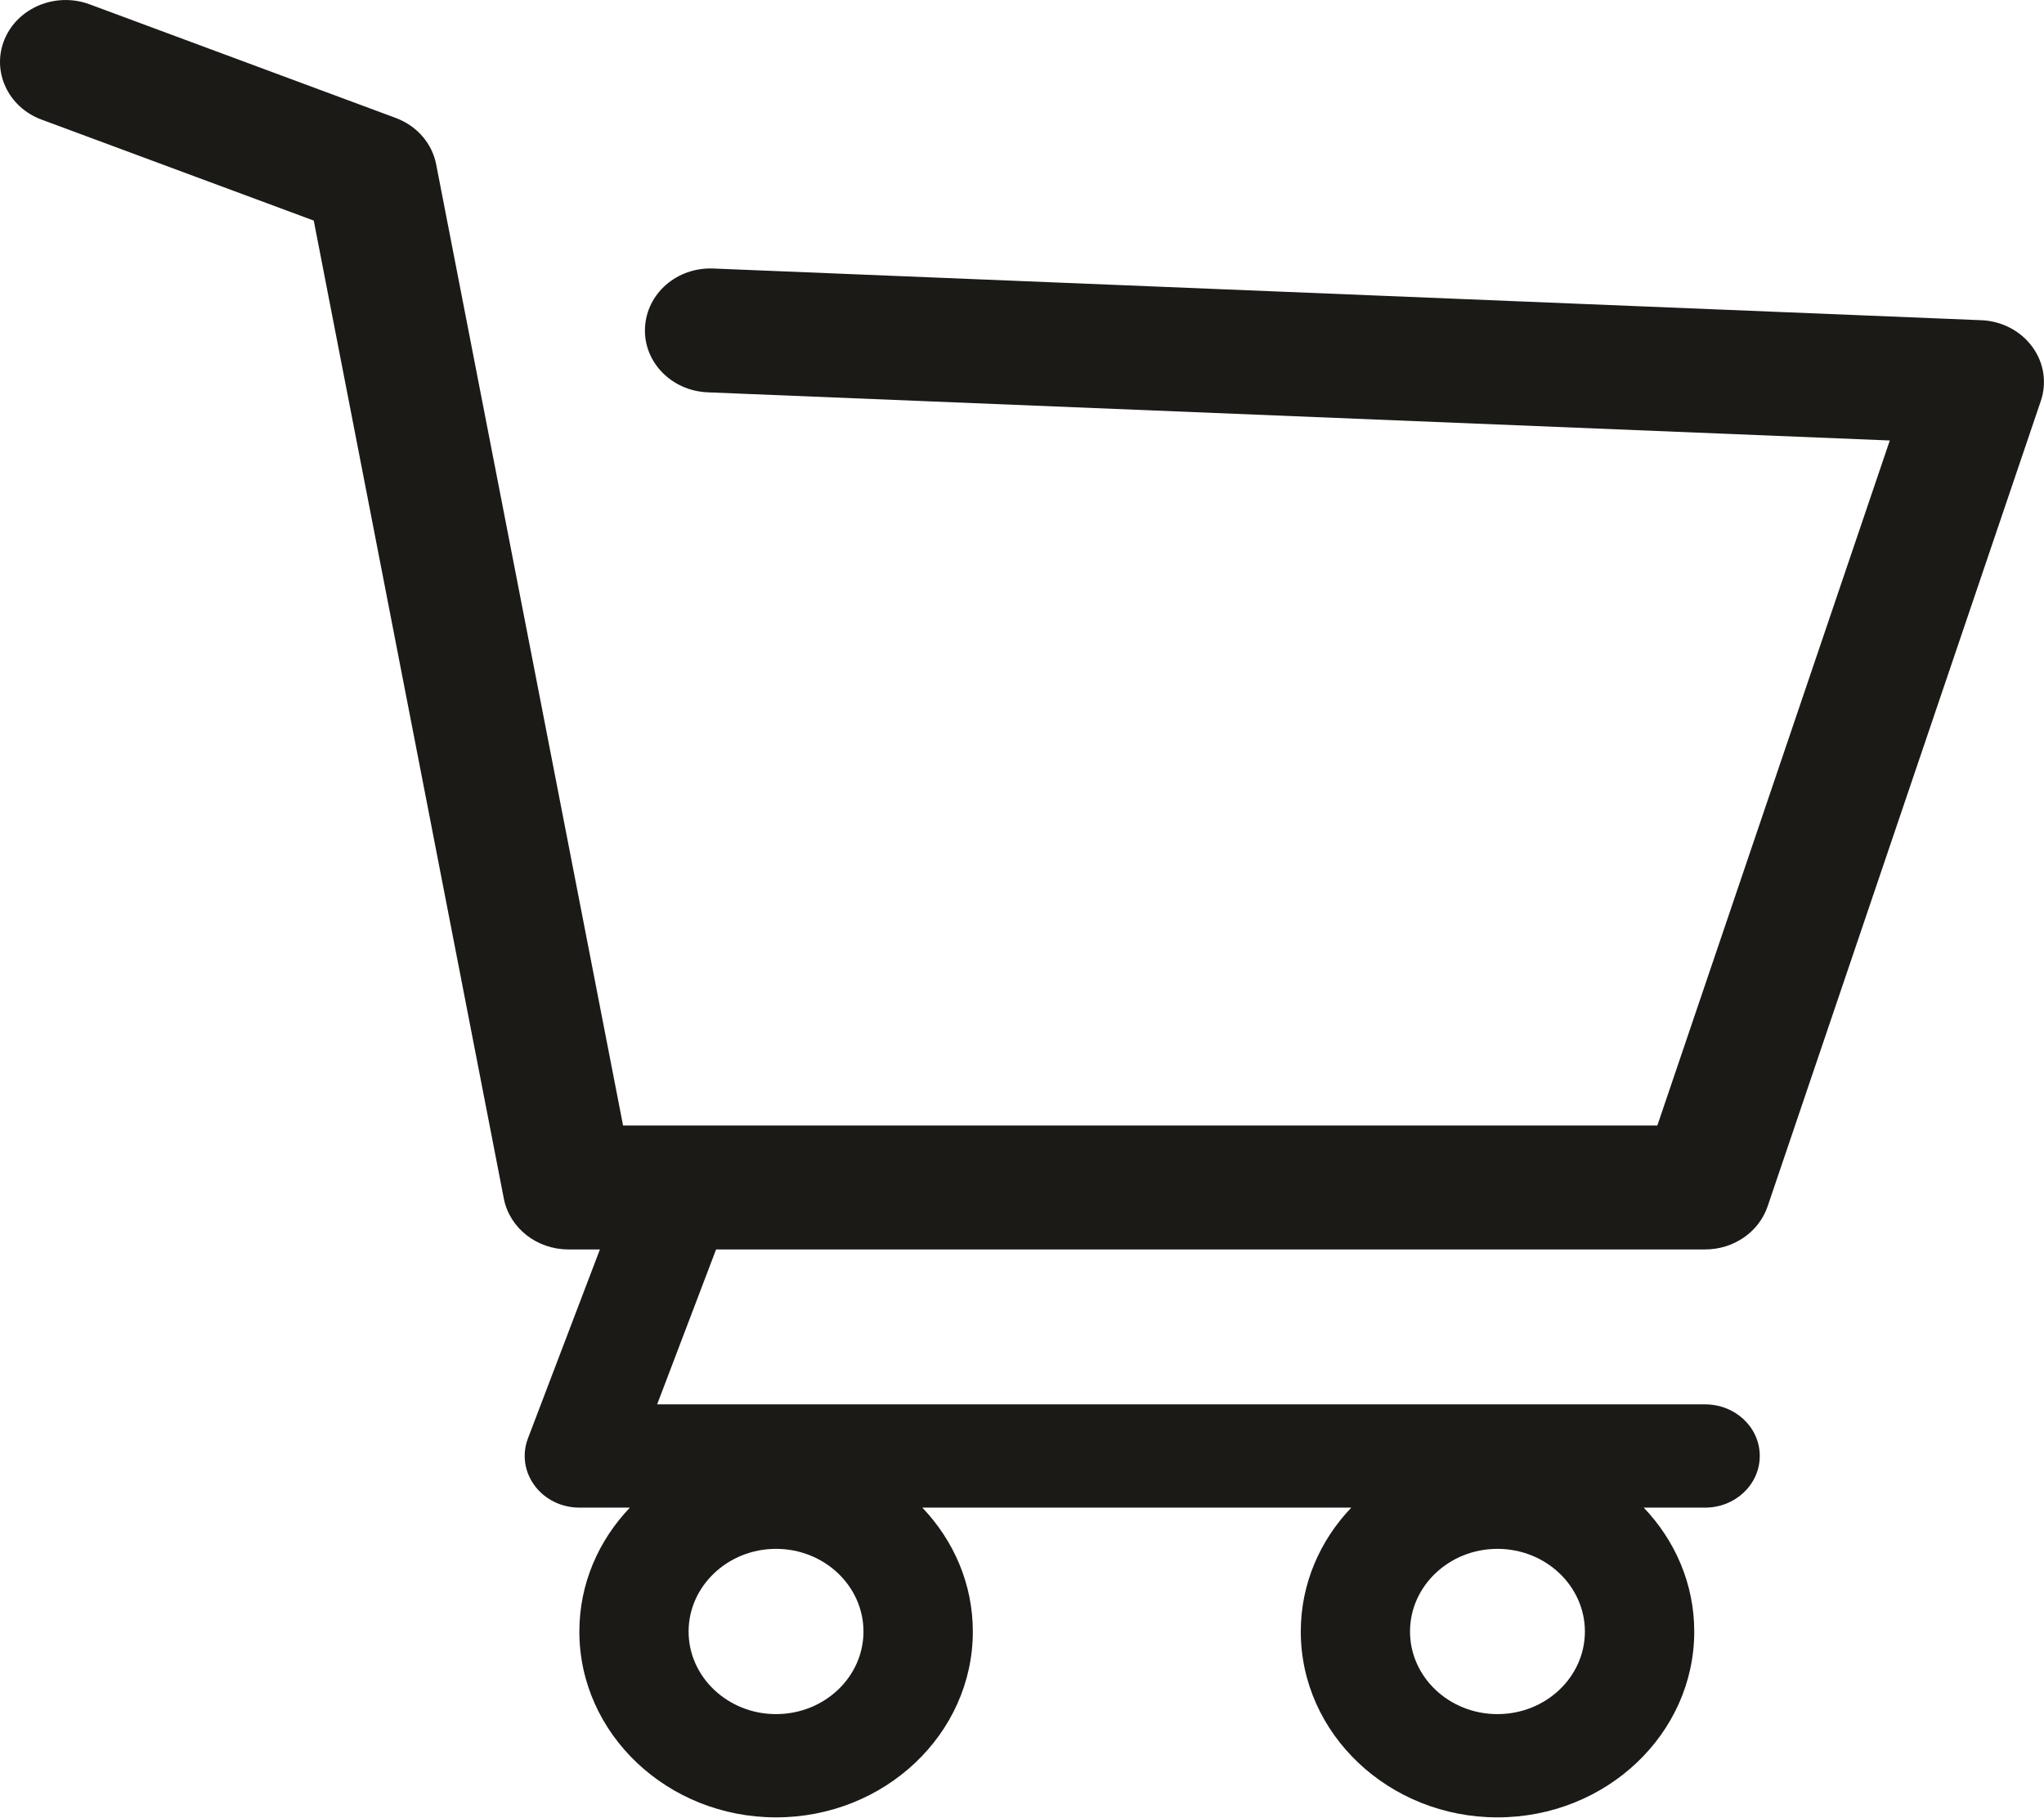
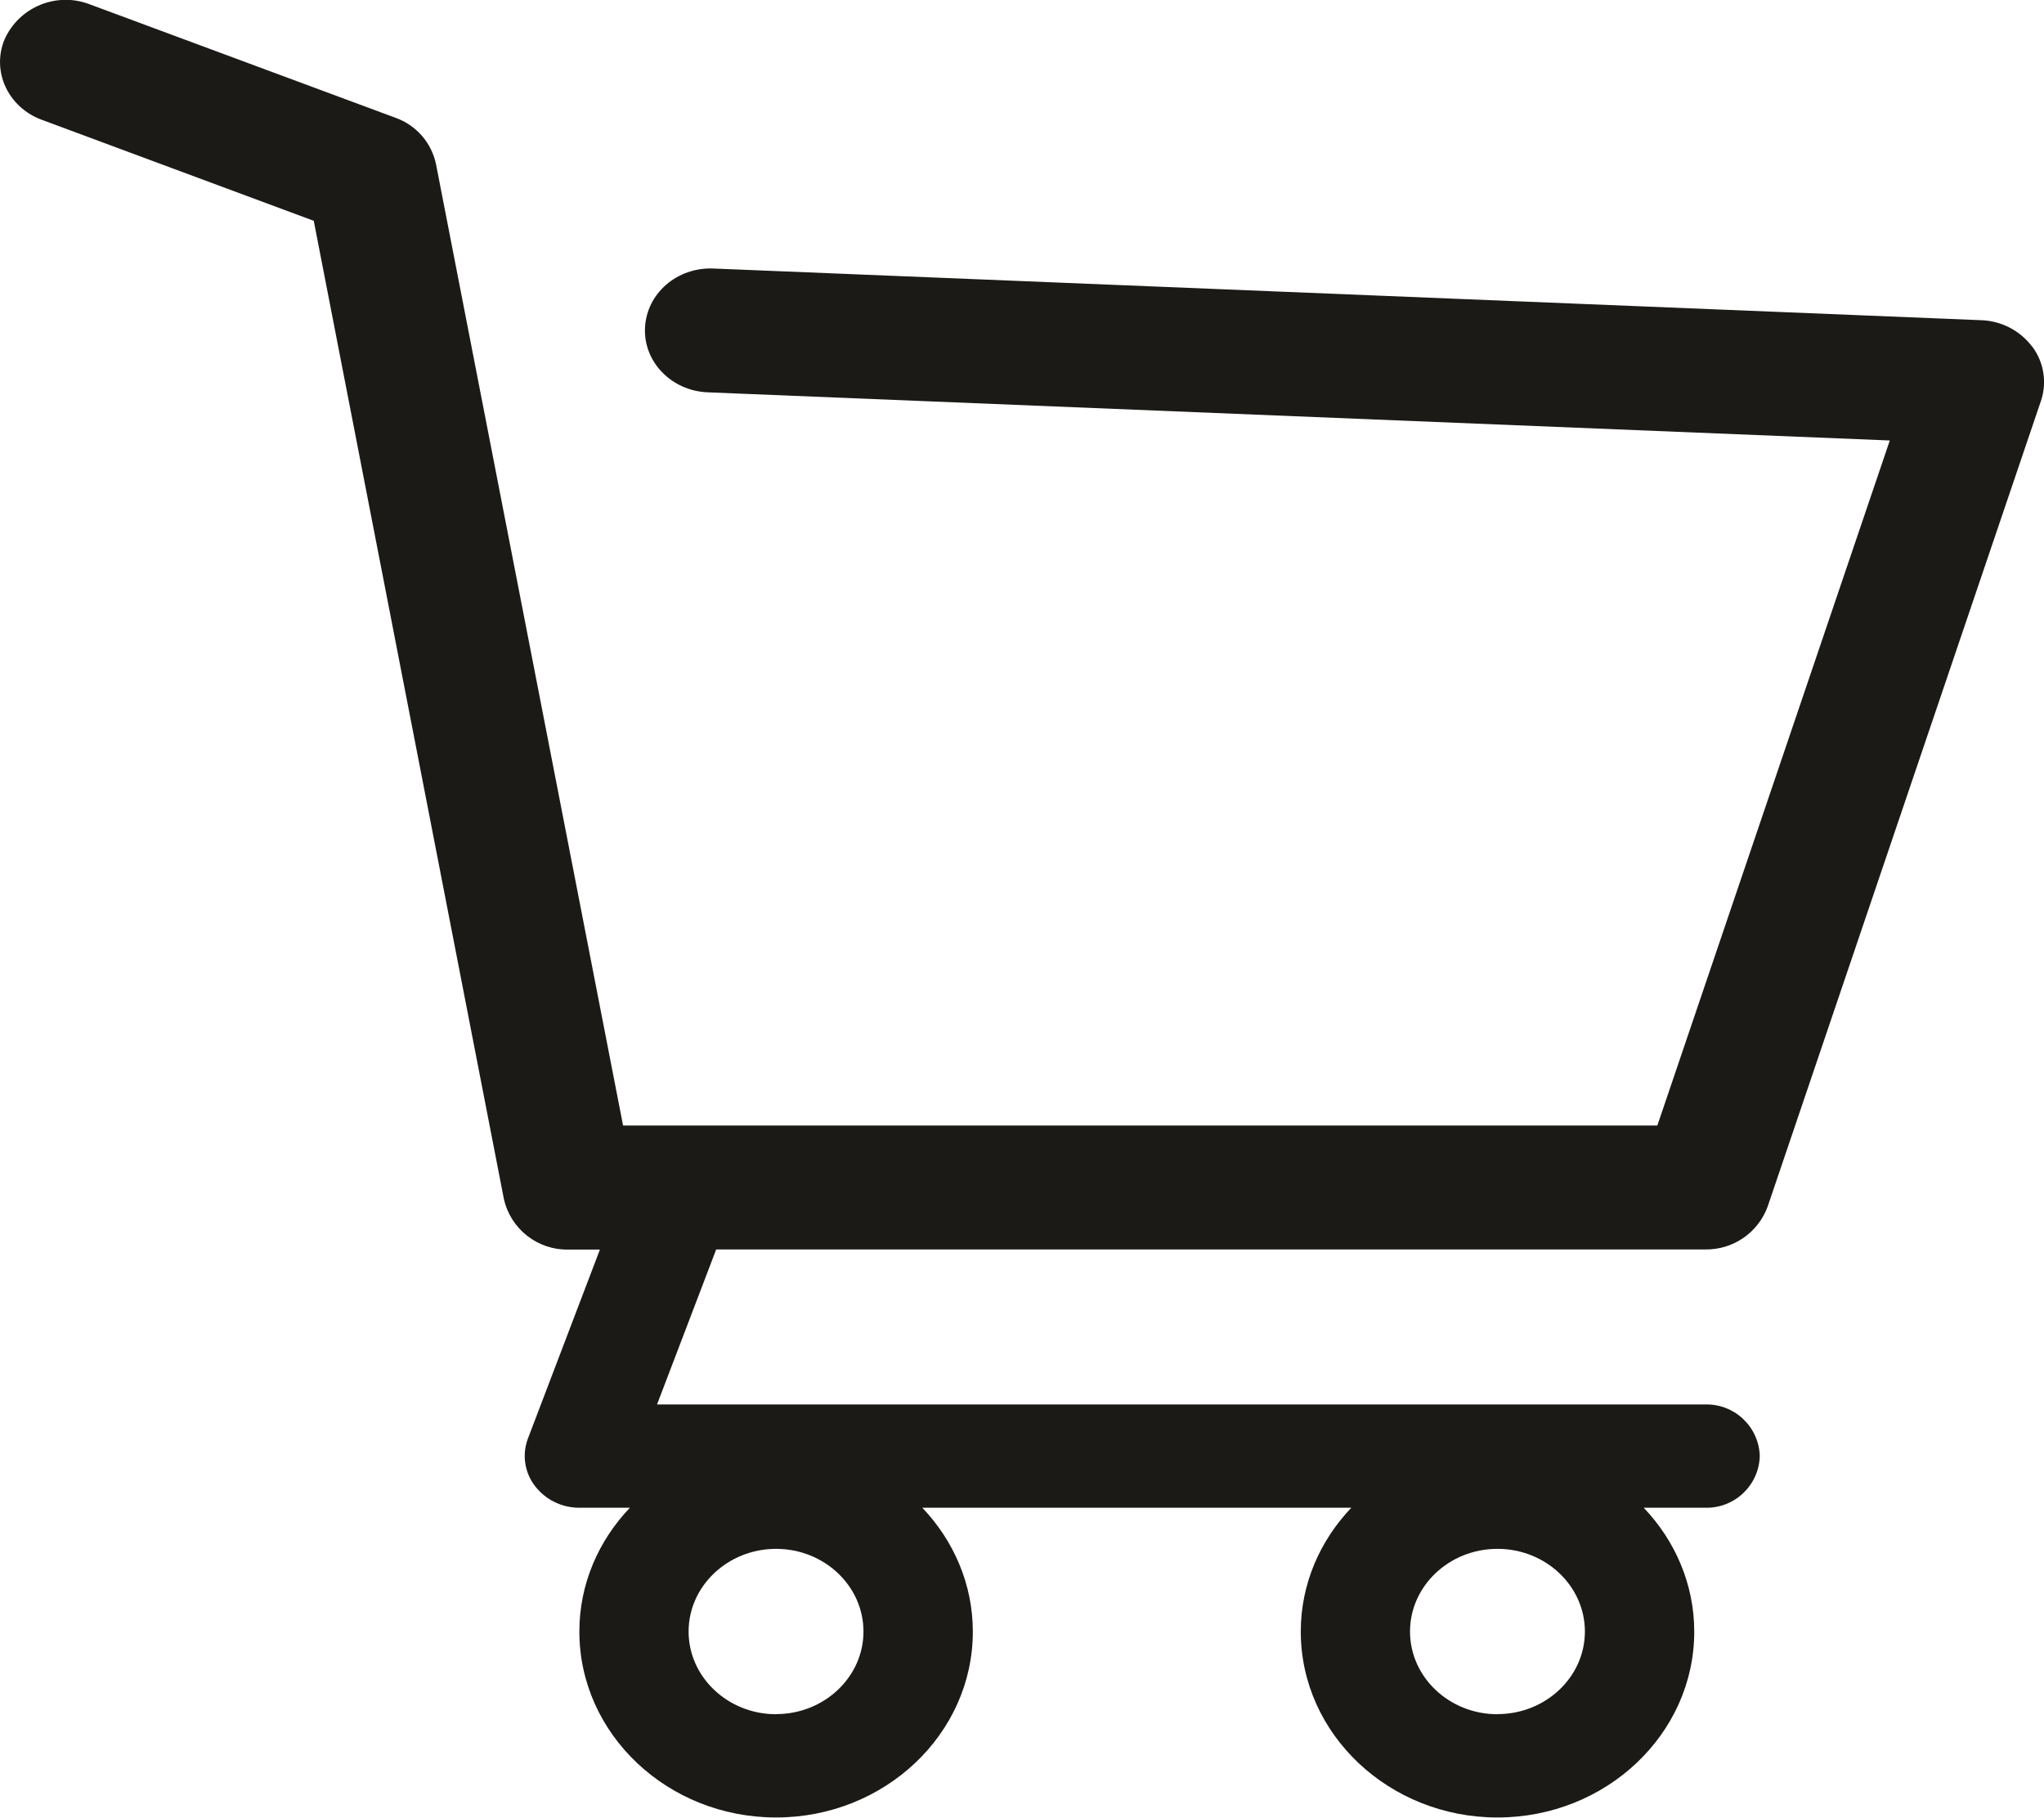
- <svg xmlns="http://www.w3.org/2000/svg" width="18" height="16" viewBox="0 0 18 16" fill="none">
-   <path d="M17.896 3.052C17.793 2.912 17.627 2.826 17.447 2.819L6.282 2.364C5.961 2.351 5.694 2.584 5.68 2.886C5.666 3.187 5.913 3.441 6.232 3.454L16.642 3.878L14.595 9.909H5.487L3.841 1.447C3.805 1.261 3.67 1.107 3.484 1.038L0.789 0.038C0.492 -0.072 0.157 0.066 0.04 0.346C-0.076 0.626 0.069 0.943 0.366 1.053L2.763 1.942L4.437 10.553C4.488 10.812 4.727 11 5.005 11H5.283L4.649 12.664C4.596 12.804 4.618 12.958 4.708 13.079C4.798 13.201 4.945 13.273 5.102 13.273H5.547C5.271 13.562 5.102 13.944 5.102 14.364C5.102 15.266 5.879 16 6.834 16C7.79 16 8.567 15.266 8.567 14.364C8.567 13.944 8.398 13.562 8.122 13.273H11.9C11.624 13.562 11.455 13.944 11.455 14.364C11.455 15.266 12.232 16 13.187 16C14.143 16 14.92 15.266 14.92 14.364C14.92 13.944 14.751 13.562 14.475 13.273H15.016C15.282 13.273 15.497 13.069 15.497 12.818C15.497 12.567 15.282 12.364 15.016 12.364H5.787L6.306 11H15.016C15.267 11 15.489 10.847 15.566 10.621L17.972 3.53C18.027 3.368 17.999 3.191 17.896 3.052ZM6.834 15.091C6.41 15.091 6.064 14.765 6.064 14.364C6.064 13.963 6.41 13.636 6.834 13.636C7.259 13.636 7.604 13.963 7.604 14.364C7.604 14.765 7.259 15.091 6.834 15.091ZM13.187 15.091C12.762 15.091 12.417 14.765 12.417 14.364C12.417 13.963 12.762 13.636 13.187 13.636C13.612 13.636 13.957 13.963 13.957 14.364C13.957 14.765 13.612 15.091 13.187 15.091Z" fill="#1B1A17" />
+ <svg xmlns="http://www.w3.org/2000/svg" width="18" height="16" fill="none">
+   <path d="M17.896 3.052a.586.586 0 00-.449-.233L6.282 2.364c-.32-.013-.588.22-.602.522-.014.3.233.555.552.568l10.41.424-2.047 6.031H5.487L3.84 1.447a.554.554 0 00-.357-.41L.79.038a.59.59 0 00-.75.309c-.116.28.03.597.326.707l2.397.89 1.674 8.61a.57.57 0 00.568.447h.278l-.634 1.664a.433.433 0 00.06.415.49.49 0 00.393.194h.445c-.276.29-.445.671-.445 1.09 0 .903.777 1.637 1.732 1.637.956 0 1.733-.734 1.733-1.636 0-.42-.17-.802-.445-1.091H11.9c-.276.29-.445.671-.445 1.09 0 .903.777 1.637 1.732 1.637.956 0 1.733-.734 1.733-1.636 0-.42-.17-.802-.445-1.091h.541a.468.468 0 00.481-.455.468.468 0 00-.481-.454h-9.23L6.307 11h8.71a.575.575 0 00.55-.379l2.406-7.091a.52.52 0 00-.076-.478zM6.834 15.092c-.424 0-.77-.327-.77-.728 0-.401.346-.728.77-.728.425 0 .77.327.77.728 0 .4-.345.727-.77.727zm6.353 0c-.425 0-.77-.327-.77-.728 0-.401.345-.728.77-.728.425 0 .77.327.77.728 0 .4-.345.727-.77.727z" fill="#1B1A17" />
</svg>
